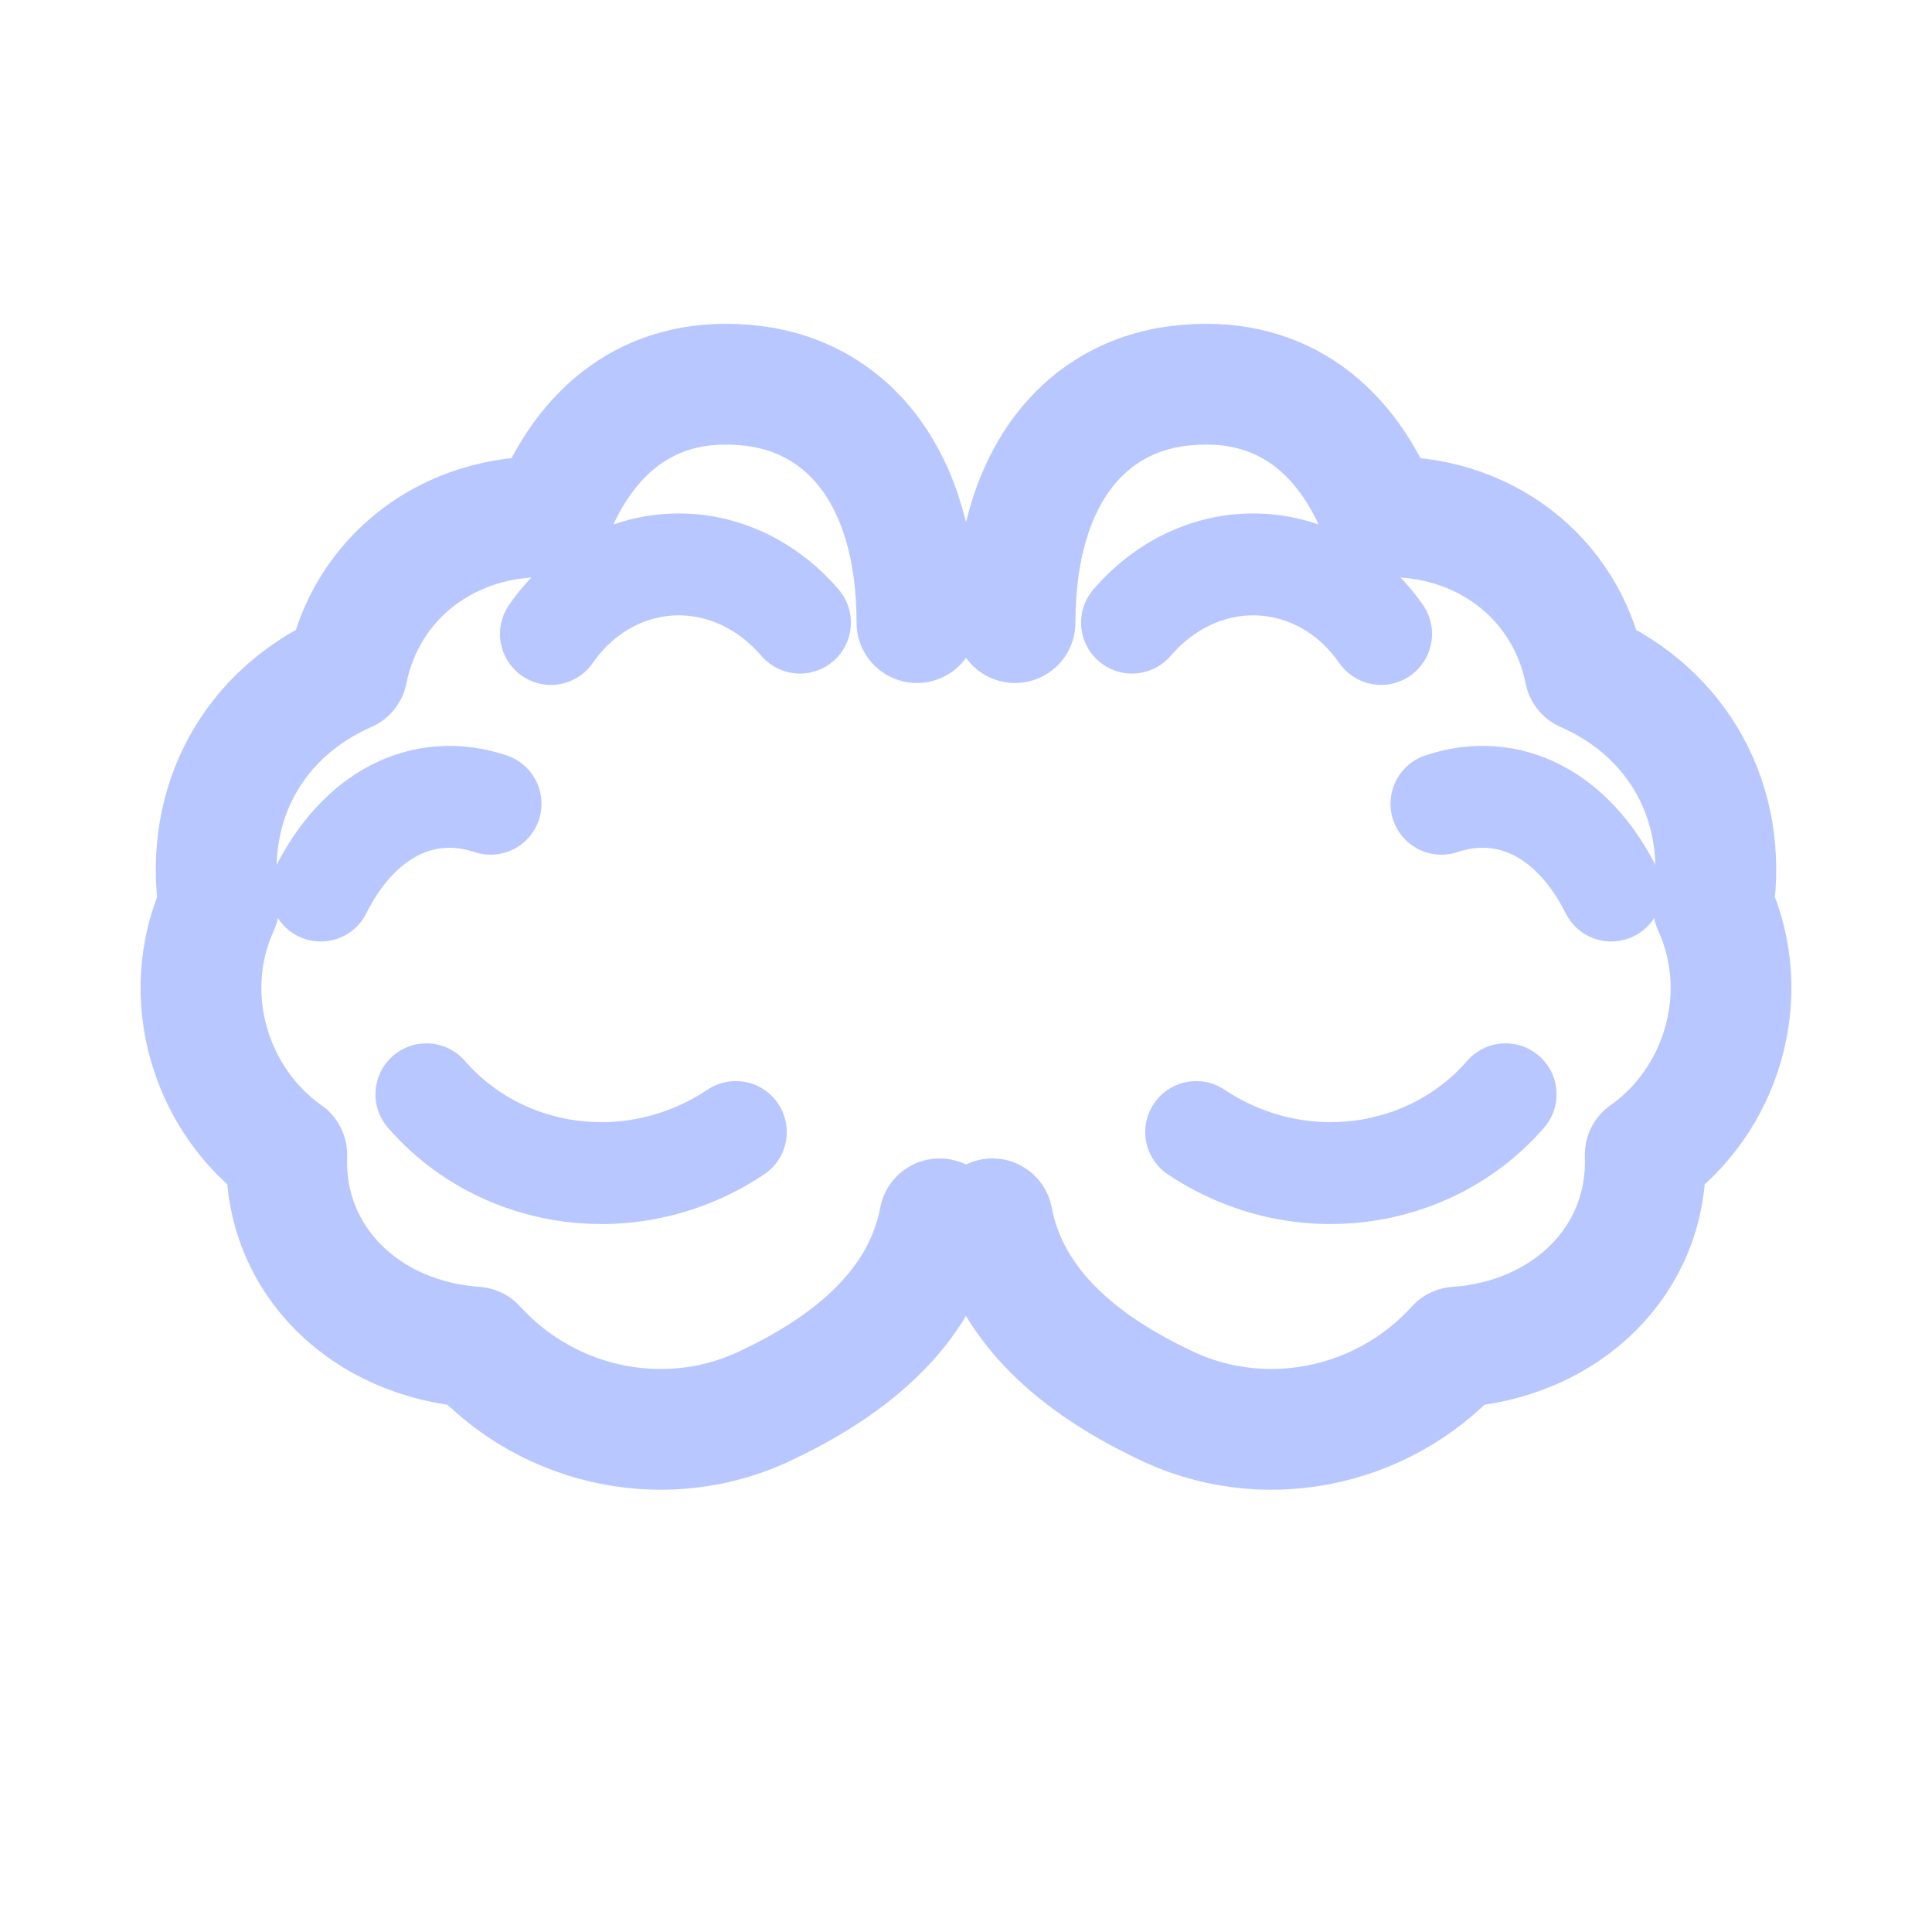
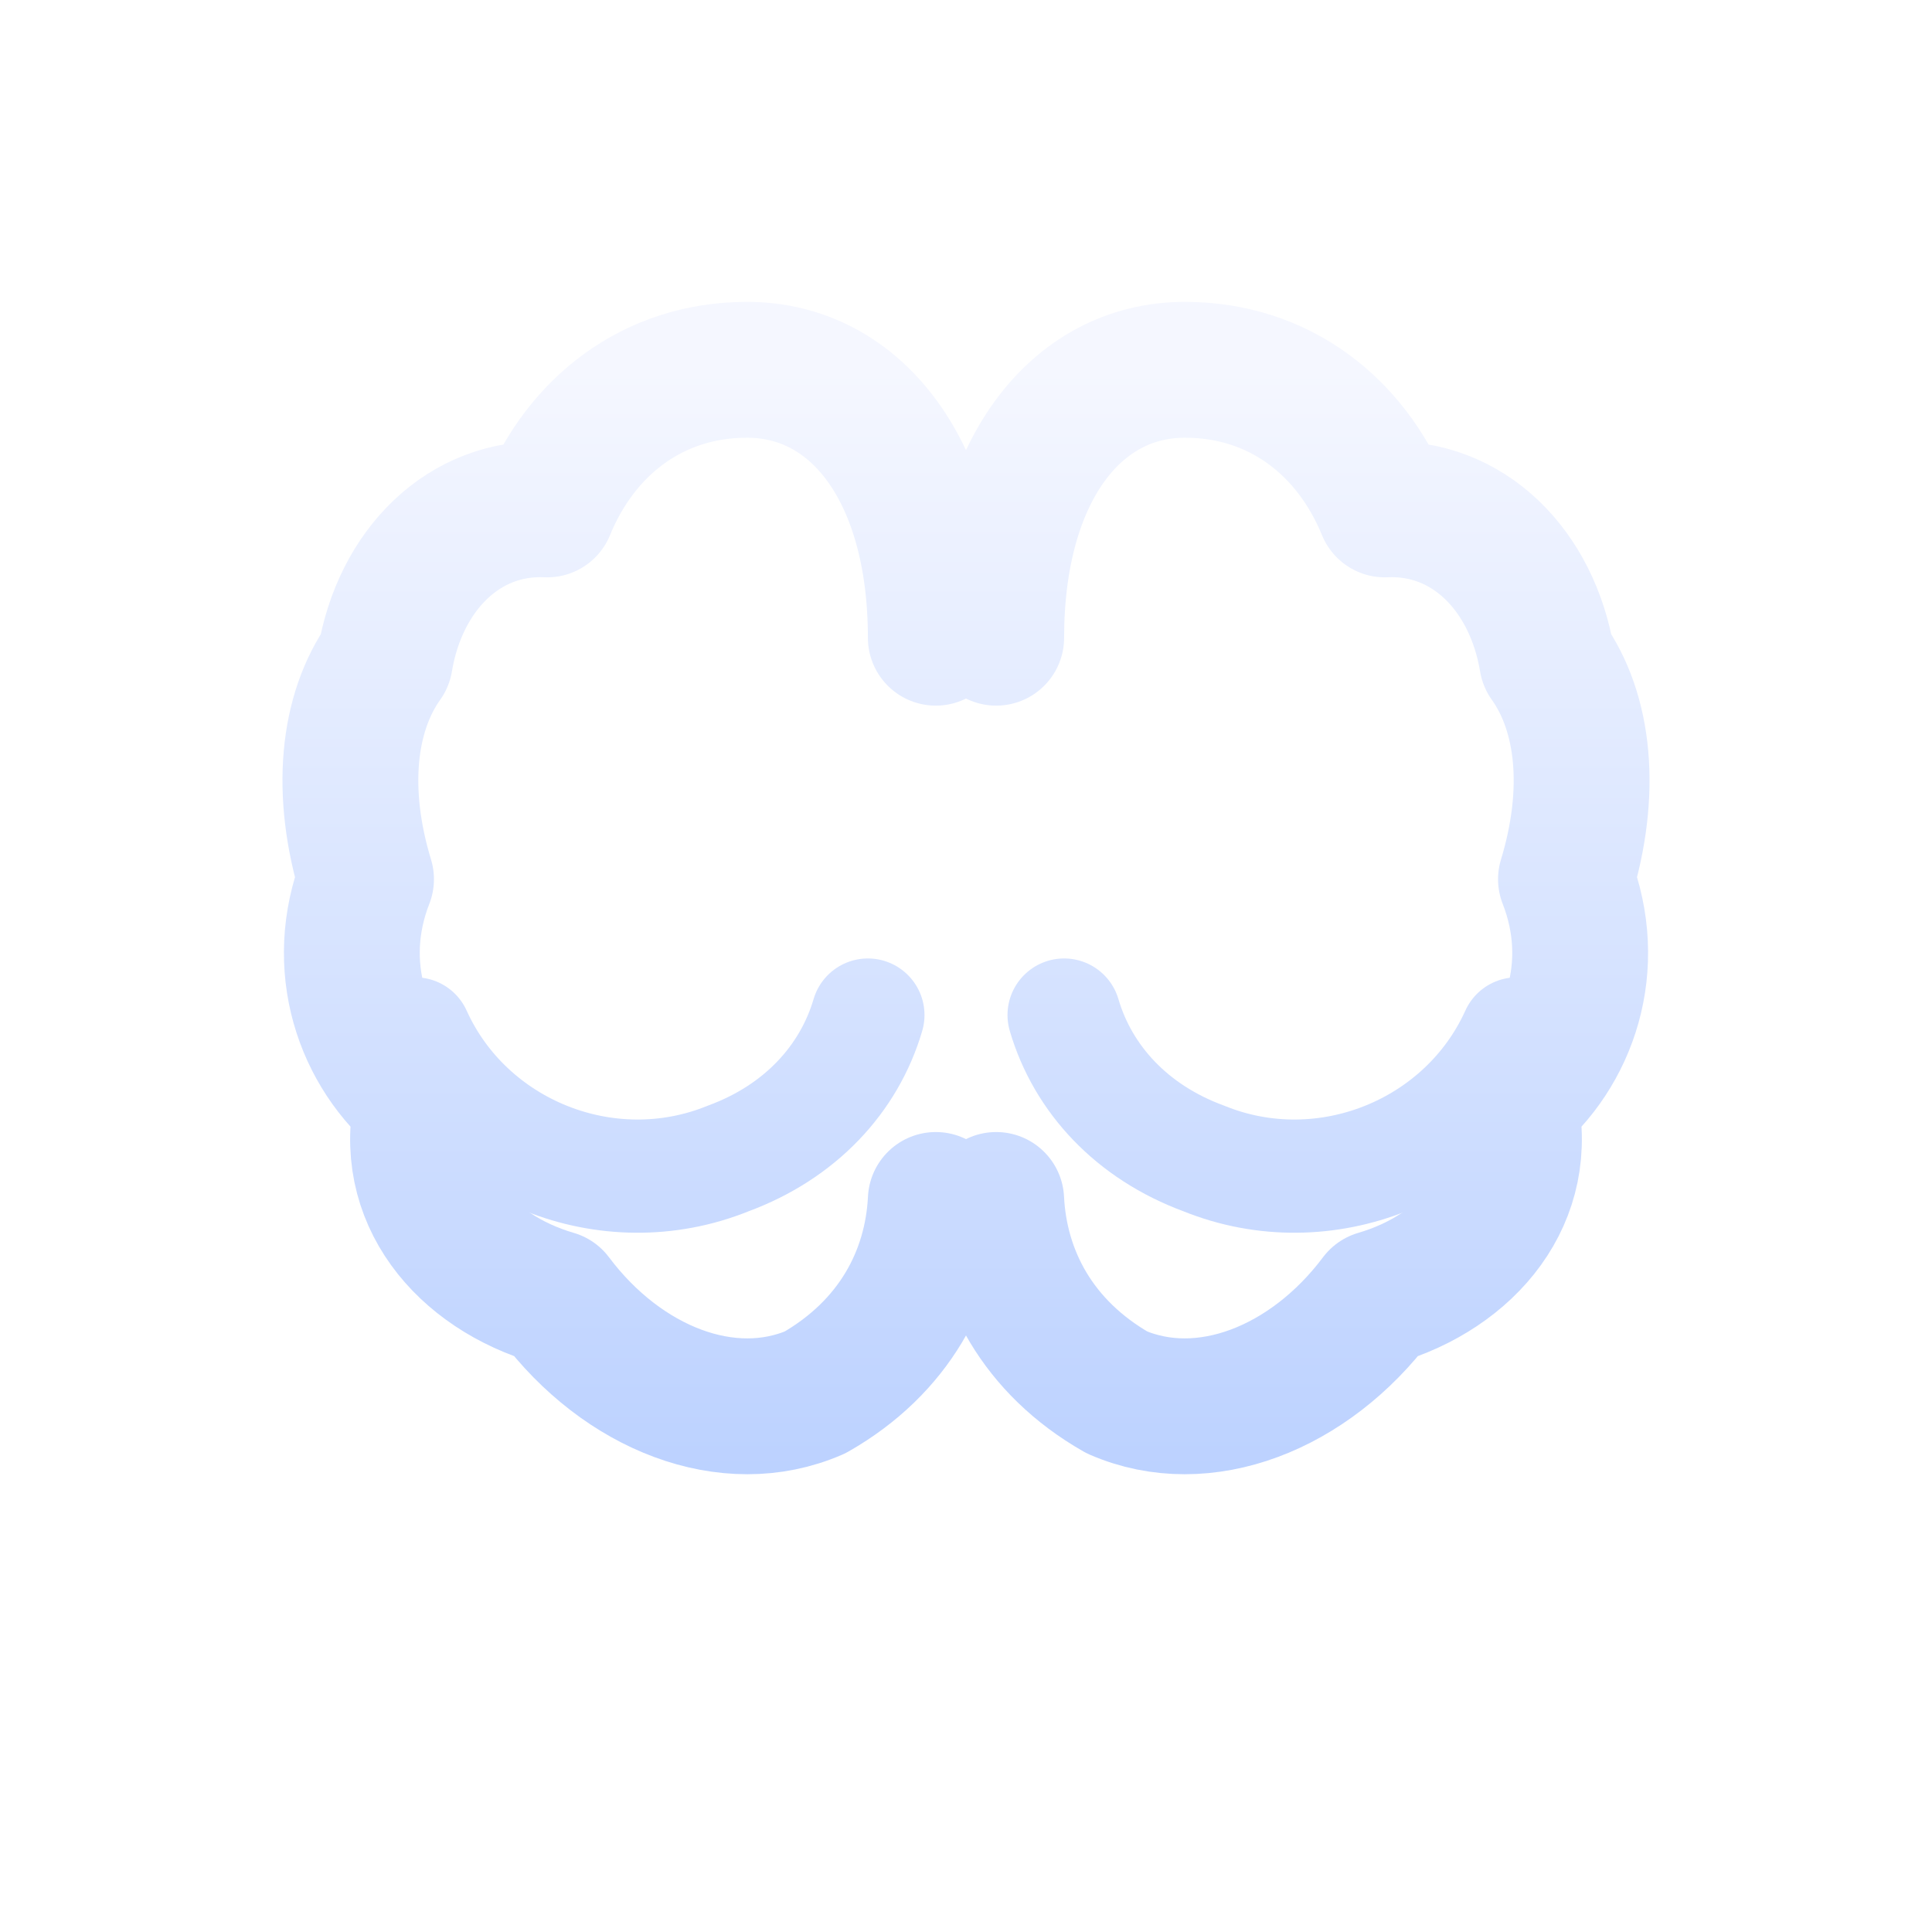
- <svg xmlns="http://www.w3.org/2000/svg" viewBox="0 0 1024 1024">
-   <g fill="none" stroke="#B8C7FF" stroke-linecap="round" stroke-linejoin="round">
-     <path d="M486 330 C486 252 448 208 394 204 C344 200 310 228 292 274 C238 272 194 306 184 356 C134 378 108 426 116 480 C94 528 112 584 152 612 C150 668 194 710 252 714 C292 758 356 770 408 744 C458 720 490 688 498 646" stroke-width="64" />
-     <path d="M538 330 C538 252 576 208 630 204 C680 200 714 228 732 274 C786 272 830 306 840 356 C890 378 916 426 908 480 C930 528 912 584 872 612 C874 668 830 710 772 714 C732 758 668 770 616 744 C566 720 534 688 526 646" stroke-width="64" />
-     <path d="M292 336 C324 290 386 286 424 330" stroke-width="54" />
-     <path d="M732 336 C700 290 638 286 600 330" stroke-width="54" />
-     <path d="M170 472 C190 432 224 414 260 426" stroke-width="54" />
-     <path d="M854 472 C834 432 800 414 764 426" stroke-width="54" />
-     <path d="M226 580 C266 626 336 636 390 600" stroke-width="54" />
-     <path d="M798 580 C758 626 688 636 634 600" stroke-width="54" />
+ <svg xmlns="http://www.w3.org/2000/svg" width="1024" height="1024" viewBox="0 0 1024 1024">
+   <defs>
+     <linearGradient id="brain" x1="0" y1="196" x2="0" y2="790" gradientUnits="userSpaceOnUse">
+       <stop offset="0" stop-color="#F5F7FF" />
+       <stop offset="1" stop-color="#BBD1FF" />
+     </linearGradient>
+     <path id="outer-left" d="M496 338 C496 250 454 196 396 196 C346 196 308 226 290 270 C246 268 212 302 204 350 C184 378 180 420 194 466 C176 512 192 558 224 584 C212 634 246 674 294 688 C330 736 386 758 432 738 C474 714 494 676 496 636" />
+     <path id="lower-left" d="M220 548 C248 610 322 640 386 614 C424 600 450 572 460 538" />
+   </defs>
+   <g fill="none" stroke="url(#brain)" stroke-linecap="round" stroke-linejoin="round">
+     <use href="#outer-left" stroke-width="72" />
+     <use href="#outer-left" stroke-width="72" transform="translate(1024 0) scale(-1 1)" />
+     <use href="#lower-left" stroke-width="60" />
+     <use href="#lower-left" stroke-width="60" transform="translate(1024 0) scale(-1 1)" />
  </g>
</svg>
